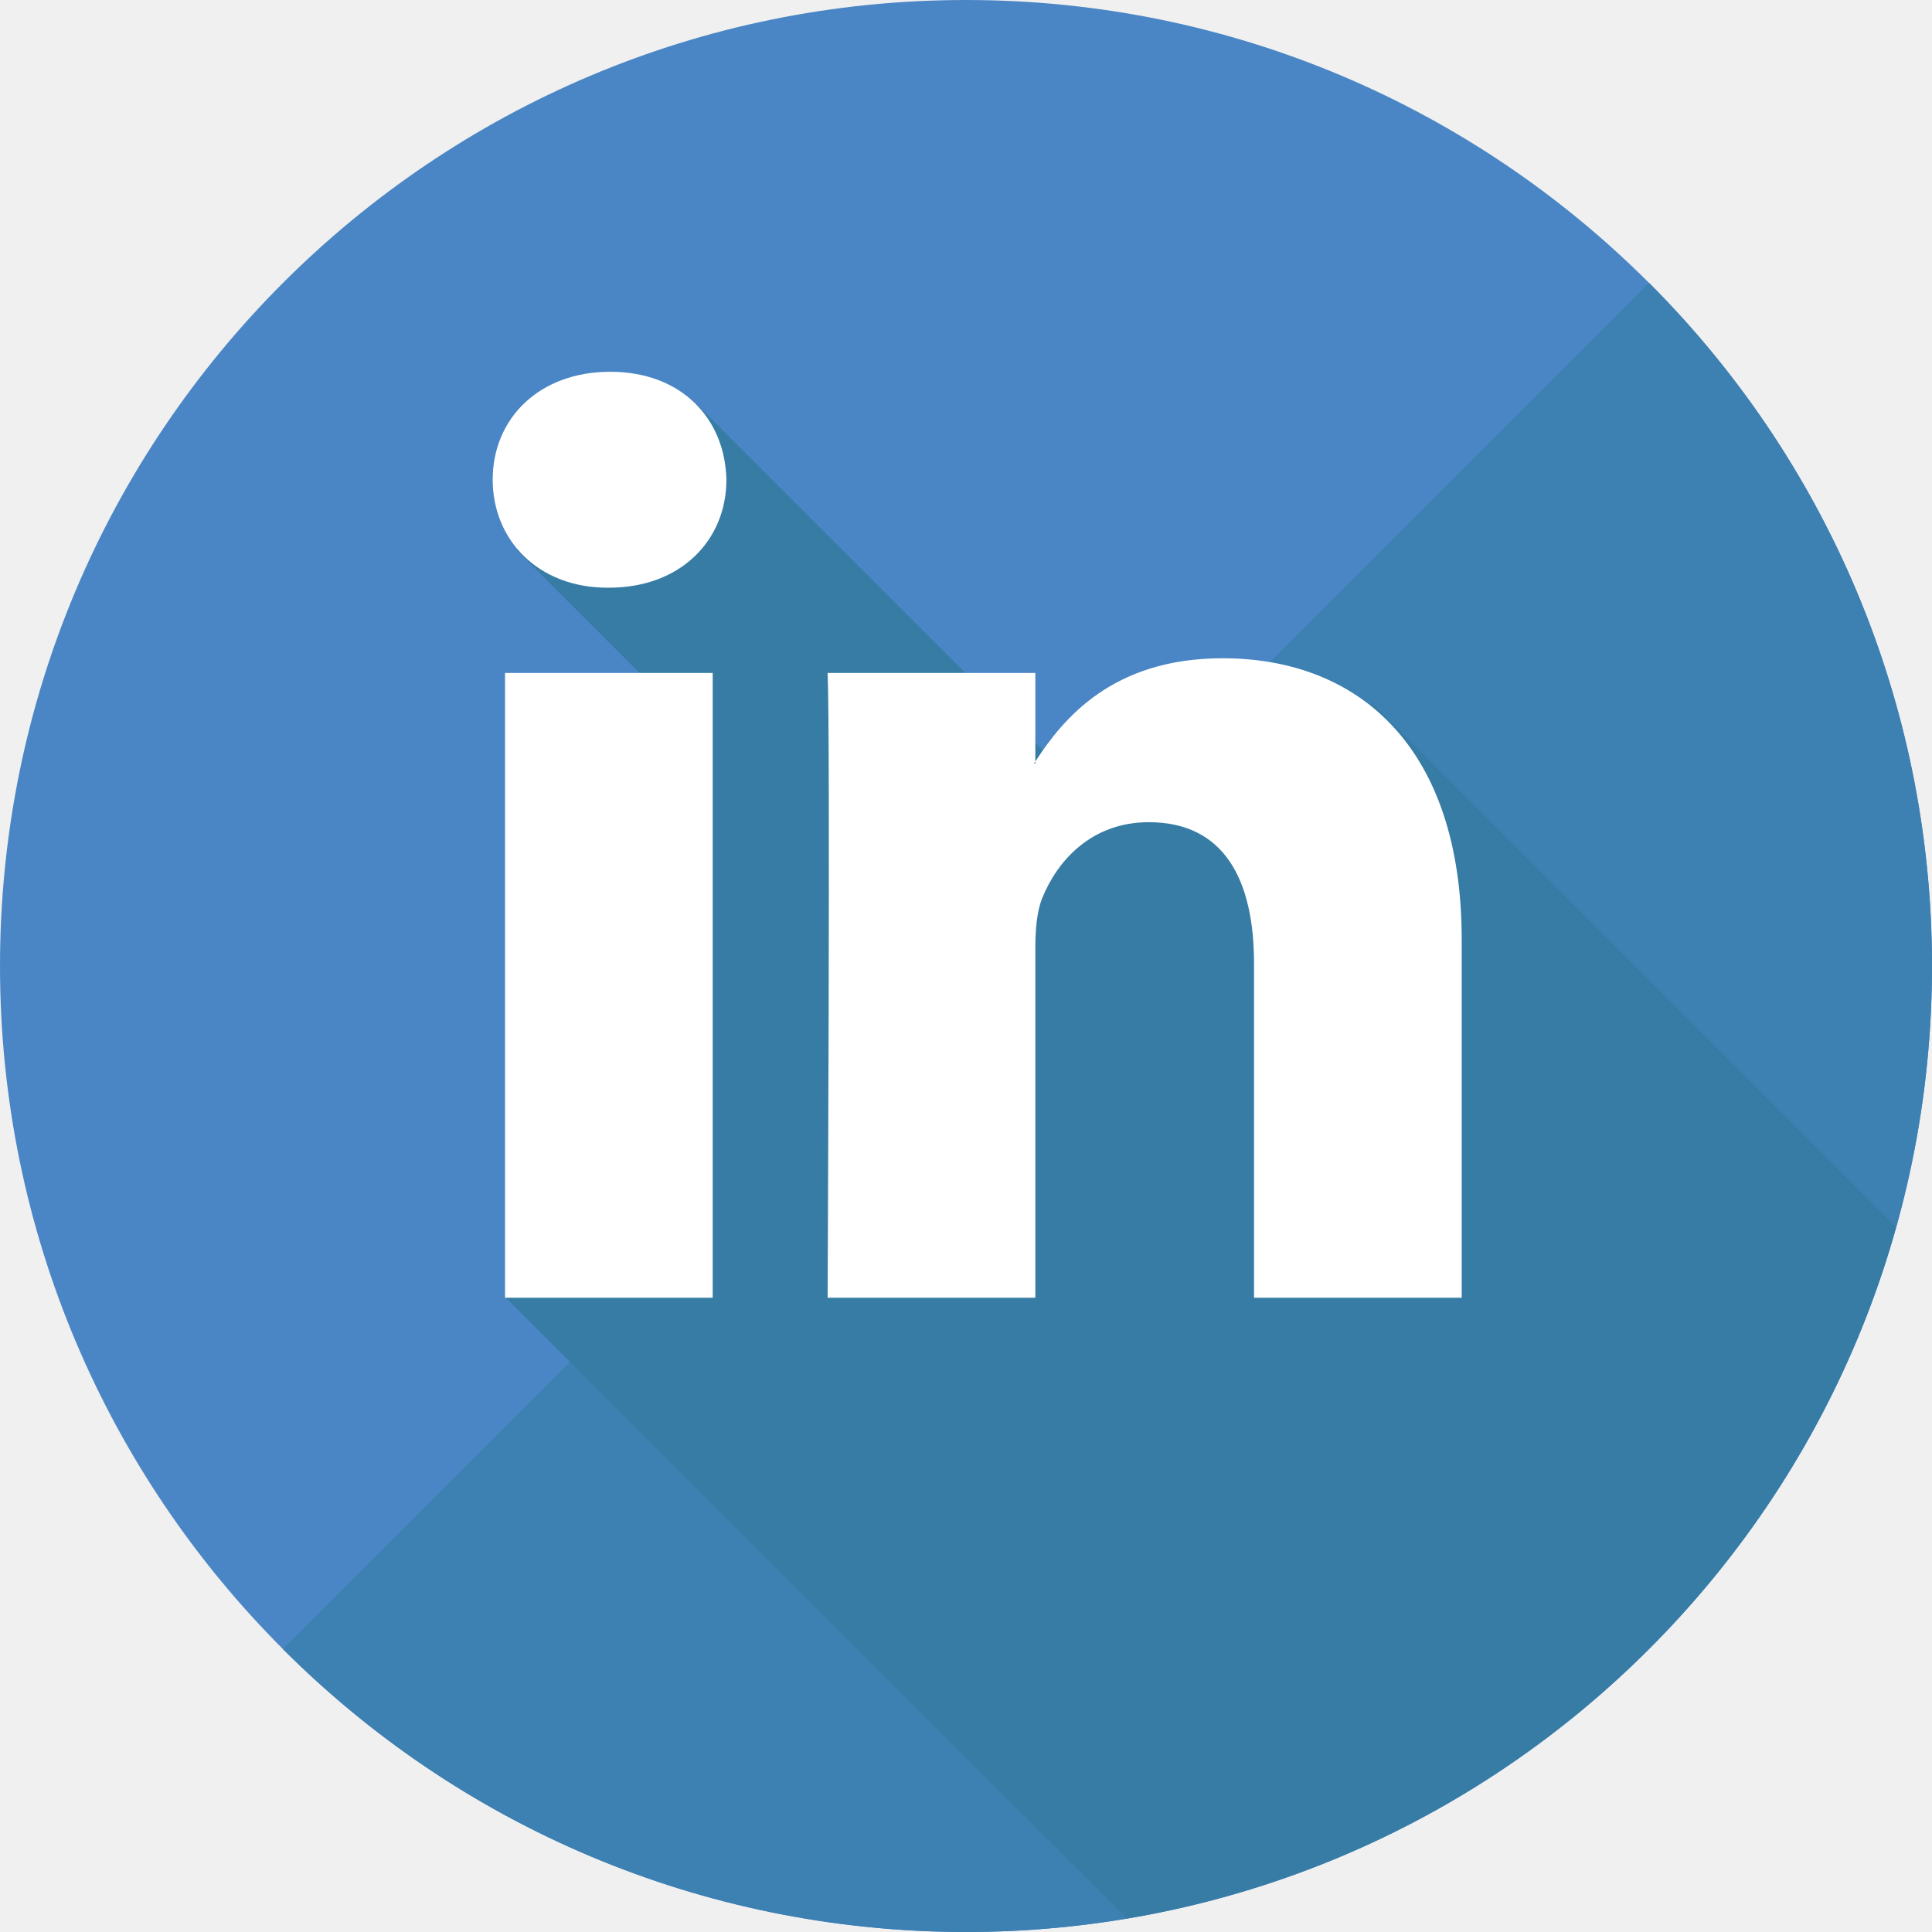
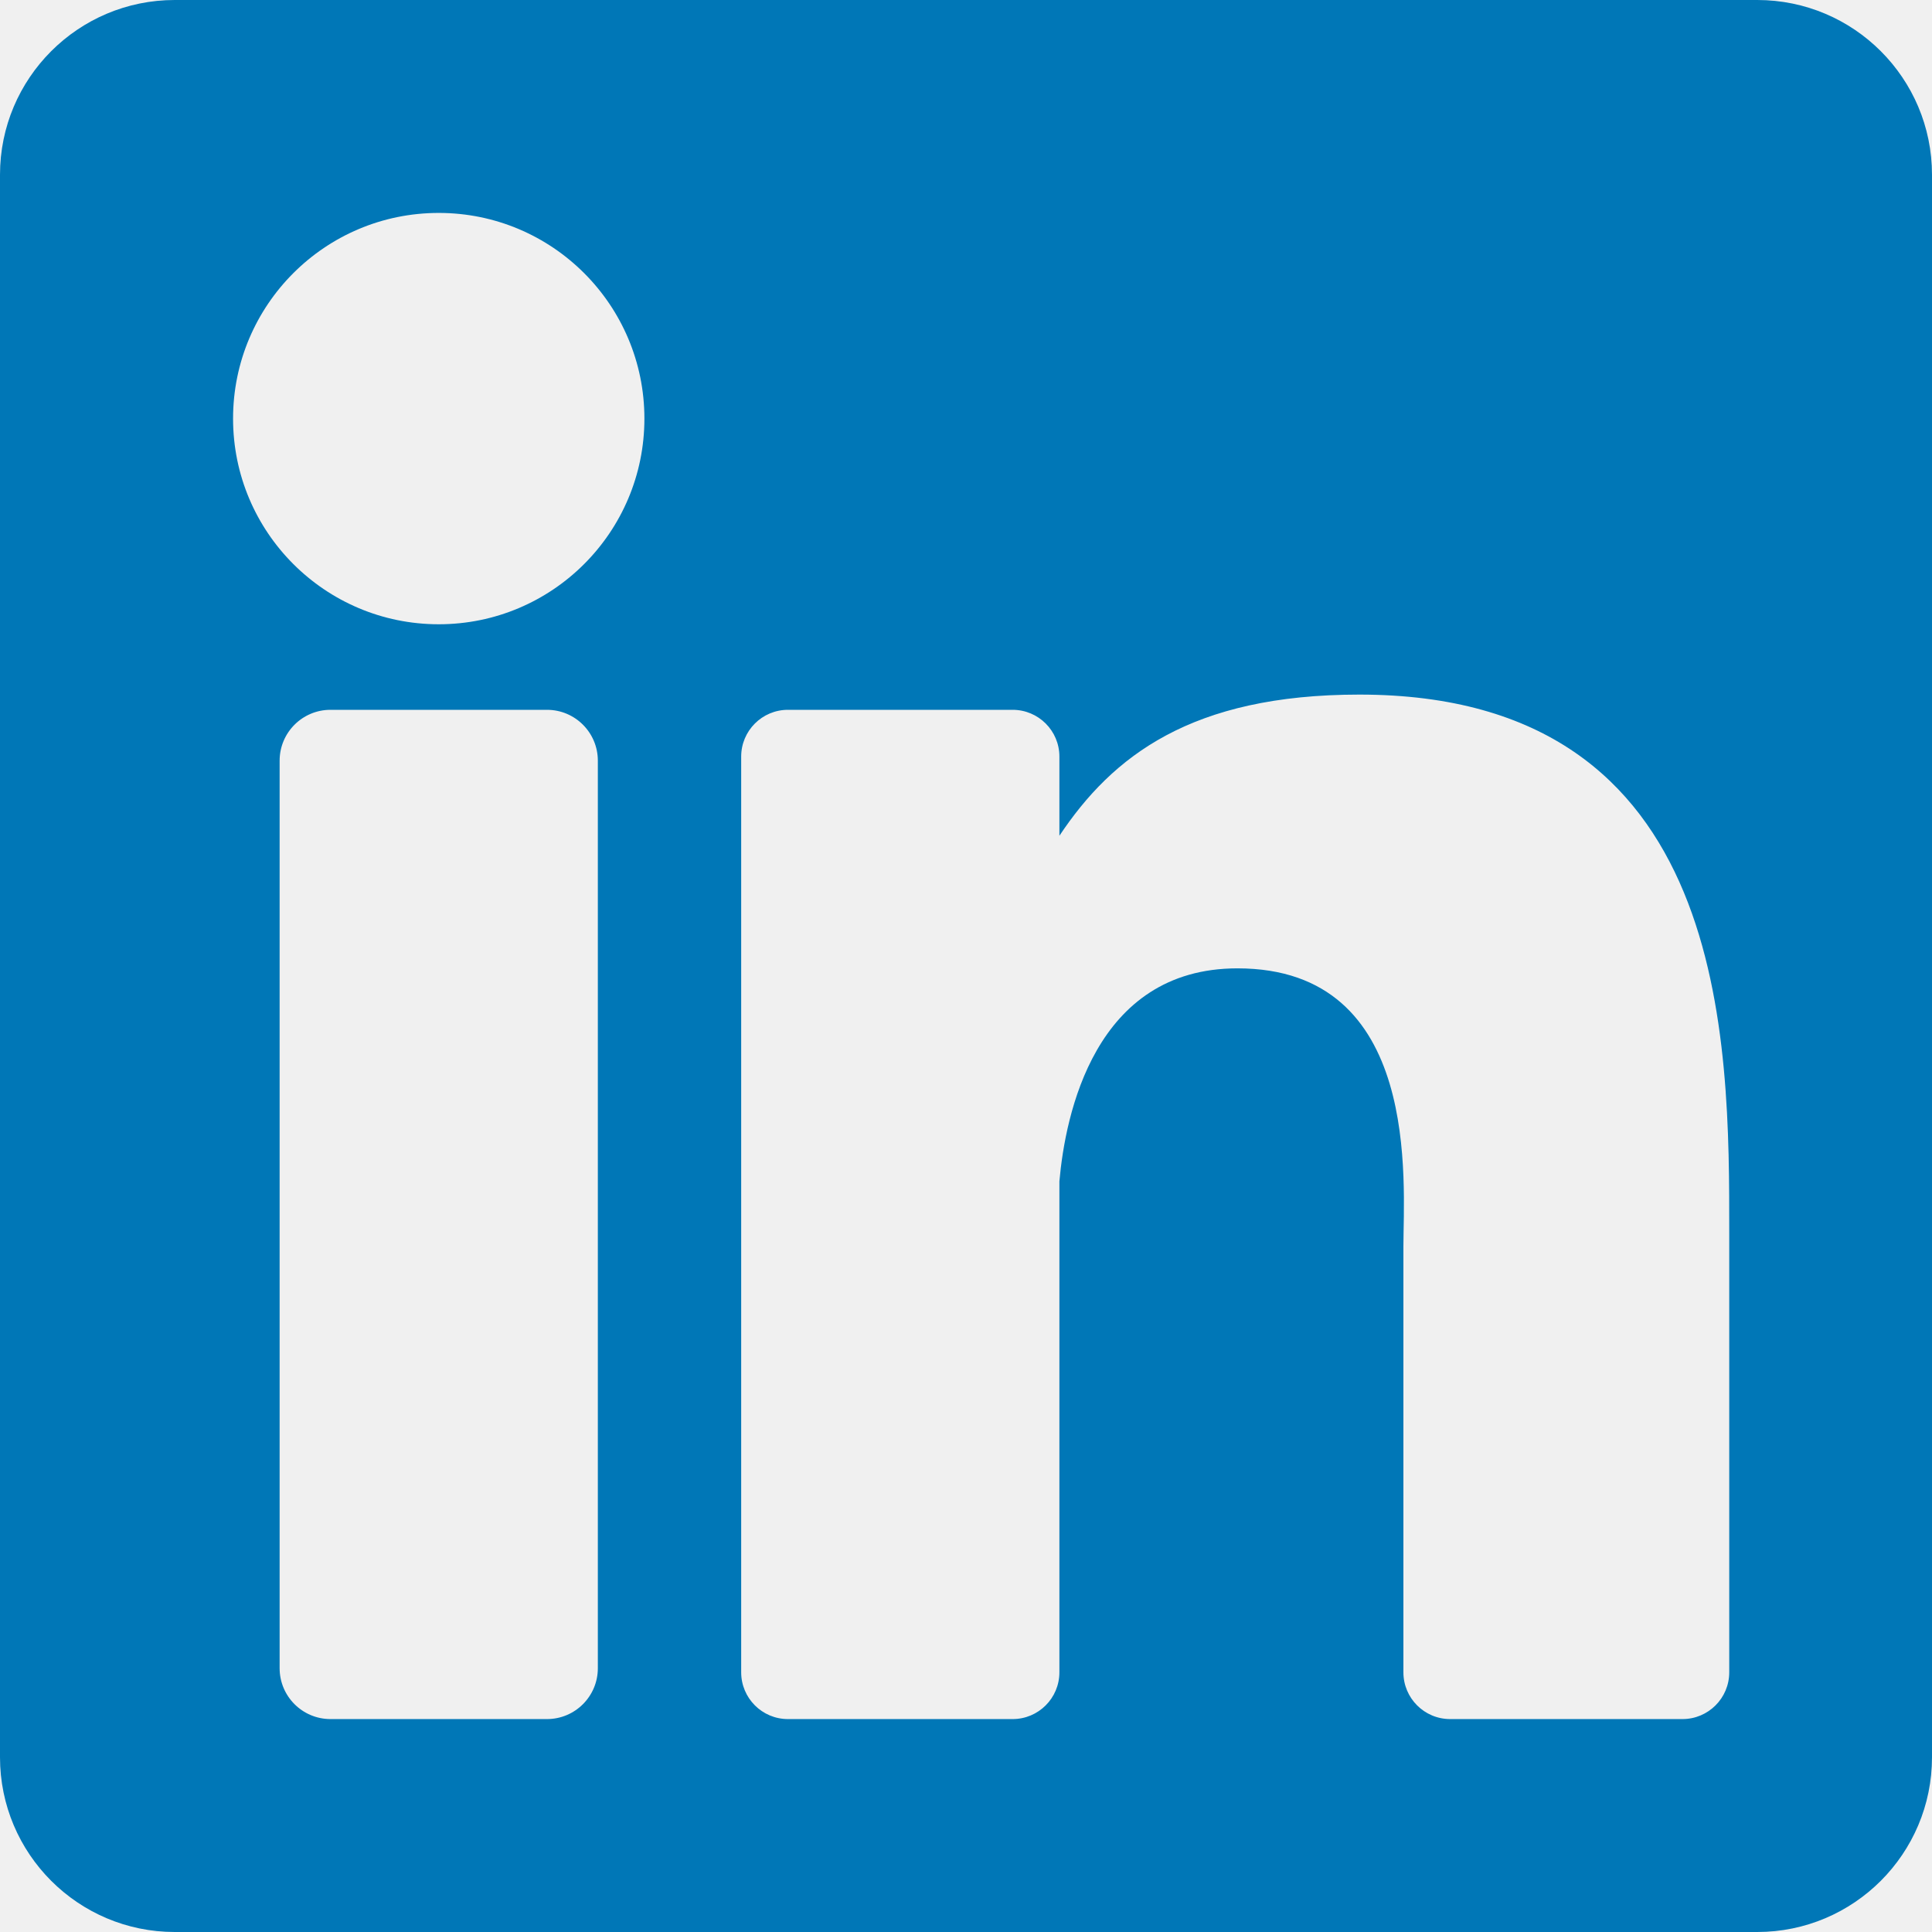
- <svg xmlns="http://www.w3.org/2000/svg" height="800px" width="800px" version="1.1" id="Layer_1" viewBox="0 0 473.931 473.931" xml:space="preserve">
-   <circle style="fill:#4A86C5;" cx="236.966" cy="236.966" r="236.966" />
-   <path style="fill:#3D80B2;" d="M404.518,69.383c92.541,92.549,92.549,242.59,0,335.138c-92.541,92.541-242.593,92.541-335.134,0  L404.518,69.383z" />
-   <path style="fill:#4A86C5;" d="M462.646,309.275c0.868-2.713,1.658-5.456,2.432-8.206  C464.307,303.823,463.496,306.562,462.646,309.275z" />
-   <g>
-     <polygon style="fill:#377CA5;" points="465.097,301.017 465.097,301.017 465.082,301.07  " />
-     <path style="fill:#377CA5;" d="M465.097,301.017L336.721,172.641l-29.204,29.204l-20.303-20.303l-16.946,16.946L171.032,99.25   l-6.155-2.346l-38.08,38.08l45.968,45.964l-44.998,44.995l43.943,43.943l-48.048,48.052L276.475,470.59   c87.984-14.78,159.5-77.993,186.175-161.311c0.849-2.716,1.658-5.452,2.432-8.206C465.082,301.055,465.09,301.032,465.097,301.017z   " />
-   </g>
-   <path style="fill:#FFFFFF;" d="M358.565,230.459v87.883h-50.944v-81.997c0-20.595-7.375-34.656-25.811-34.656  c-14.084,0-22.458,9.474-26.147,18.634c-1.343,3.278-1.688,7.835-1.688,12.423v85.593H203.02c0,0,0.681-138.875,0-153.259h50.952  V186.8c-0.094,0.161-0.236,0.34-0.329,0.498h0.329V186.8c6.769-10.425,18.862-25.324,45.923-25.324  C333.432,161.479,358.565,183.384,358.565,230.459z M149.7,91.198c-17.429,0-28.838,11.439-28.838,26.473  c0,14.716,11.072,26.495,28.164,26.495h0.344c17.766,0,28.823-11.779,28.823-26.495C177.857,102.636,167.137,91.198,149.7,91.198z   M123.886,318.341h50.944V165.083h-50.944V318.341z" />
+ <svg xmlns="http://www.w3.org/2000/svg" height="800px" width="800px" version="1.1" id="Layer_1" viewBox="0 0 382 382" xml:space="preserve">
+   <path style="fill:#0077B7;" d="M347.445,0H34.555C15.471,0,0,15.471,0,34.555v312.889C0,366.529,15.471,382,34.555,382h312.889  C366.529,382,382,366.529,382,347.444V34.555C382,15.471,366.529,0,347.445,0z M118.207,329.844c0,5.554-4.502,10.056-10.056,10.056  H65.345c-5.554,0-10.056-4.502-10.056-10.056V150.403c0-5.554,4.502-10.056,10.056-10.056h42.806  c5.554,0,10.056,4.502,10.056,10.056V329.844z M86.748,123.432c-22.459,0-40.666-18.207-40.666-40.666S64.289,42.1,86.748,42.1  s40.666,18.207,40.666,40.666S109.208,123.432,86.748,123.432z M341.91,330.654c0,5.106-4.14,9.246-9.246,9.246H286.73  c-5.106,0-9.246-4.14-9.246-9.246v-84.168c0-12.556,3.683-55.021-32.813-55.021c-28.309,0-34.051,29.066-35.204,42.11v97.079  c0,5.106-4.139,9.246-9.246,9.246h-44.426c-5.106,0-9.246-4.14-9.246-9.246V149.593c0-5.106,4.14-9.246,9.246-9.246h44.426  c5.106,0,9.246,4.14,9.246,9.246v15.655c10.497-15.753,26.097-27.912,59.312-27.912c73.552,0,73.131,68.716,73.131,106.472  L341.91,330.654L341.91,330.654z" />
</svg>
